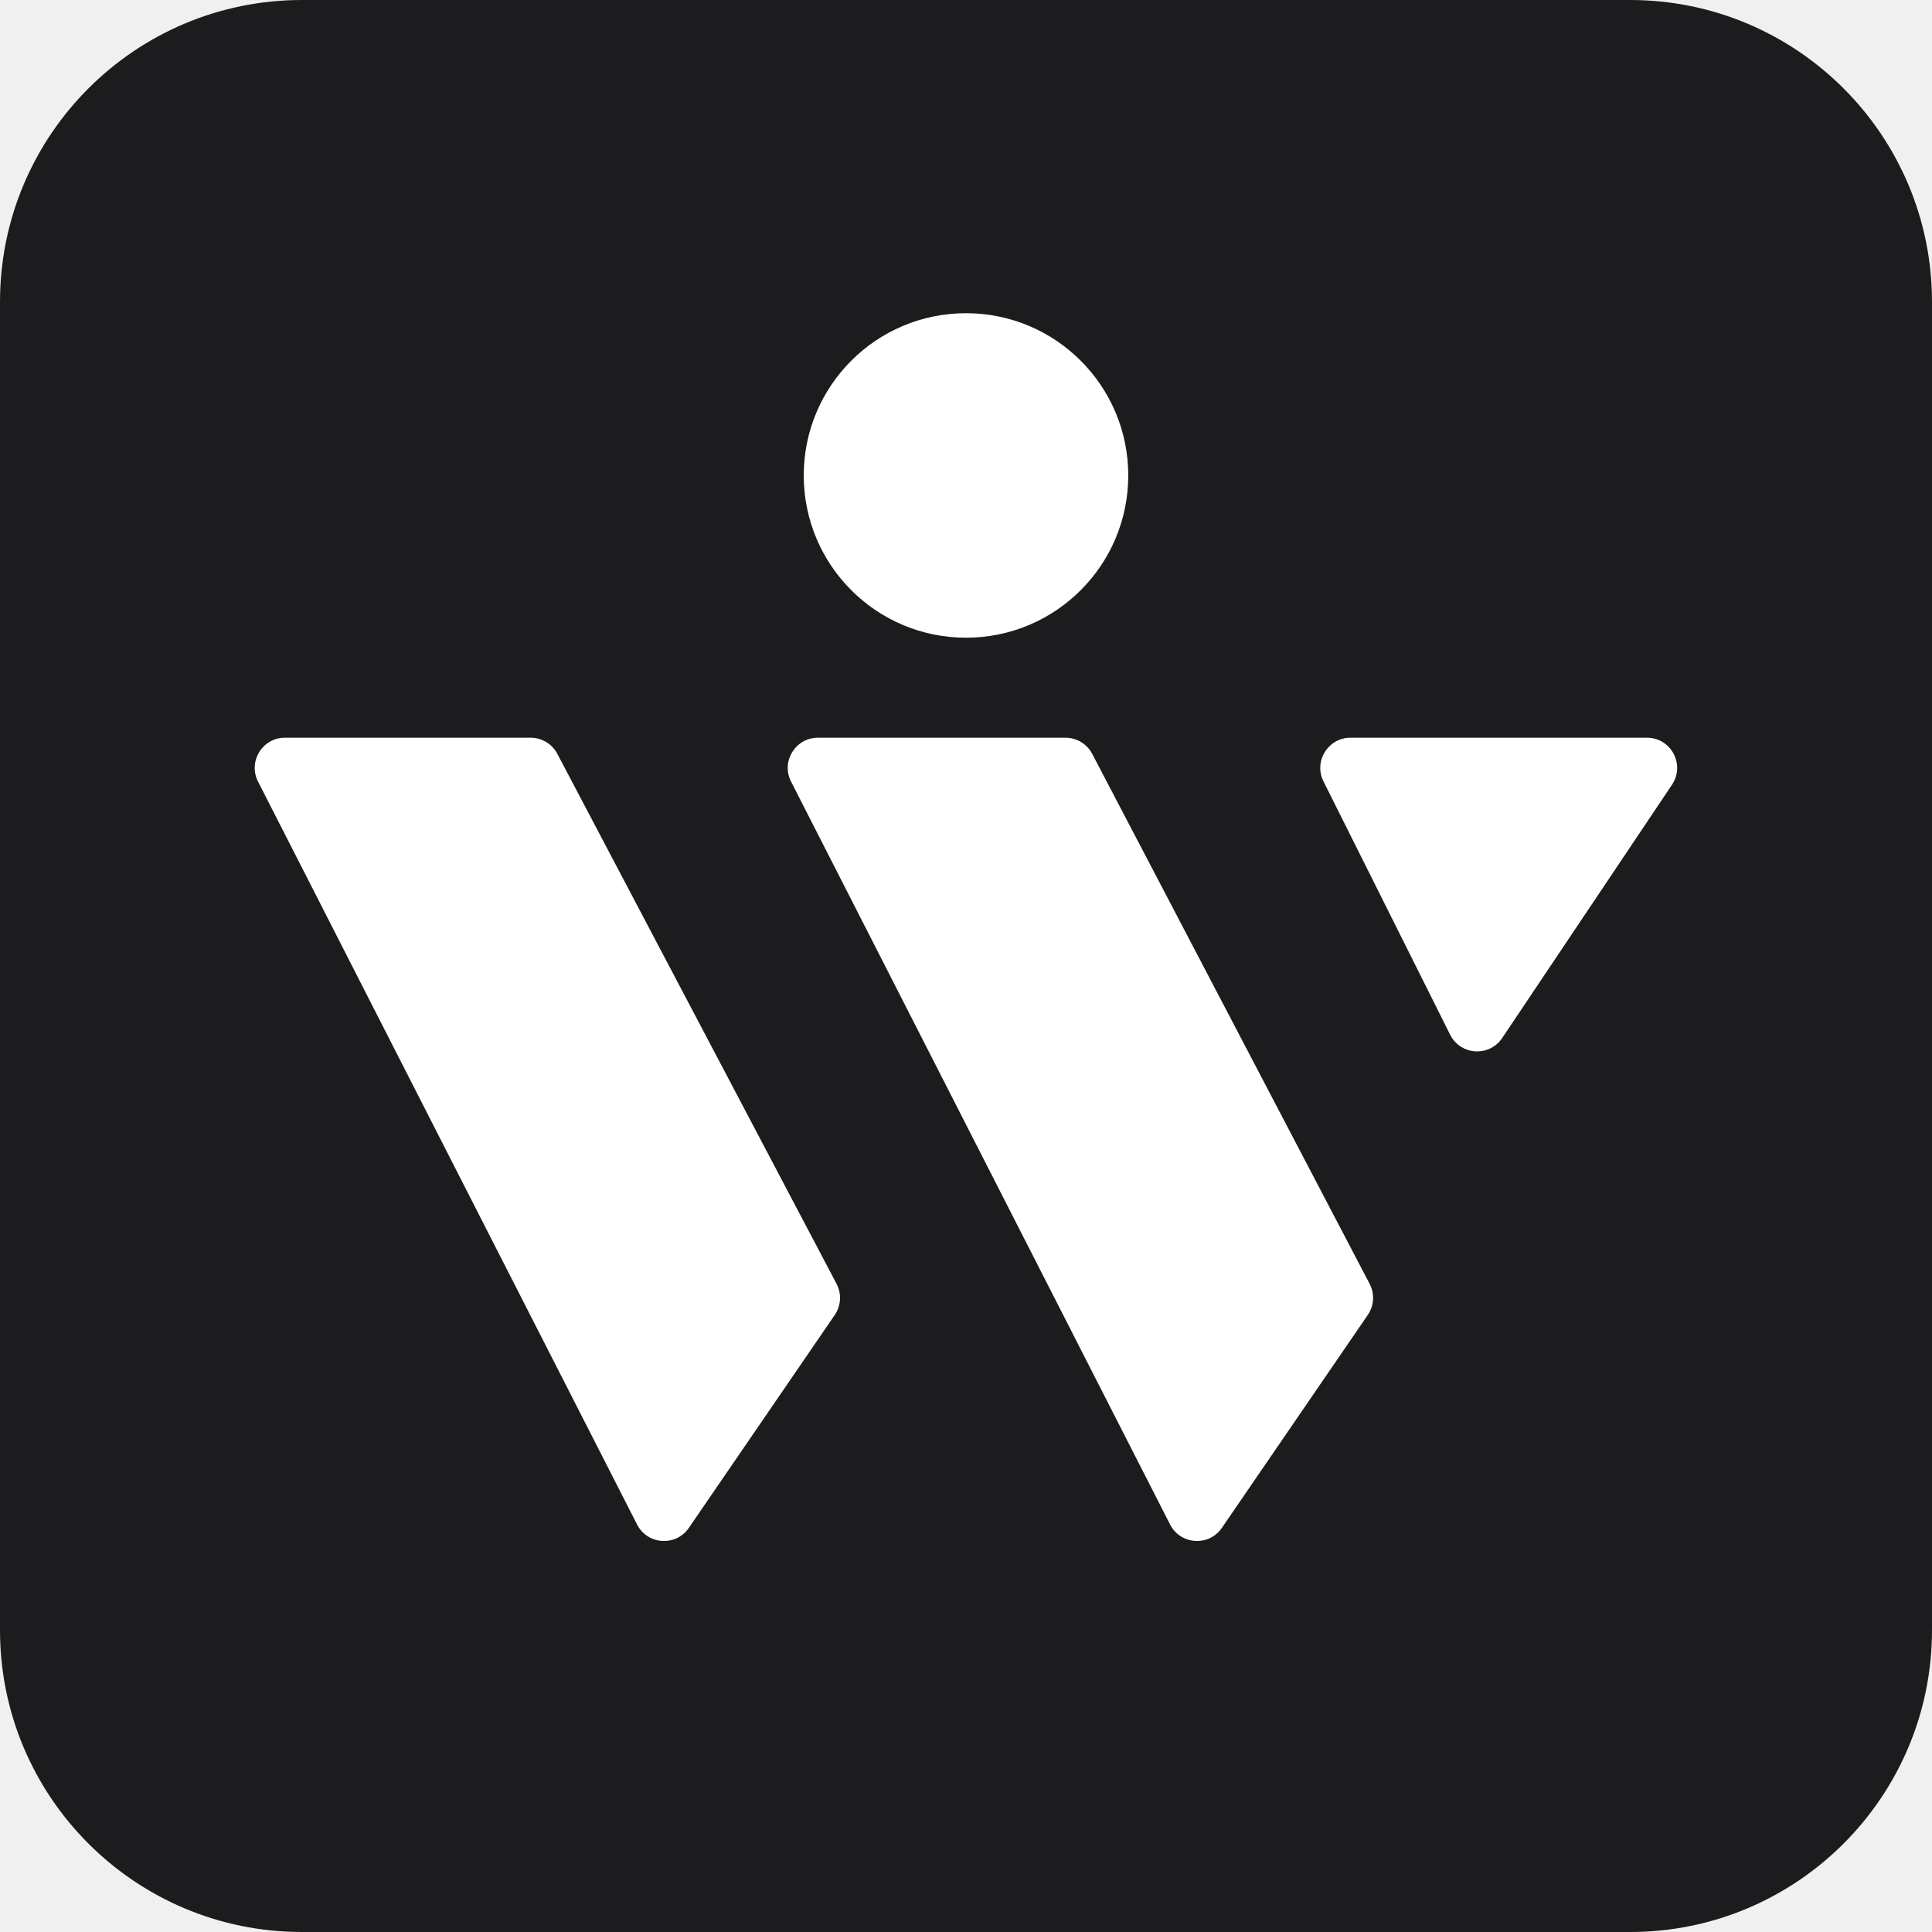
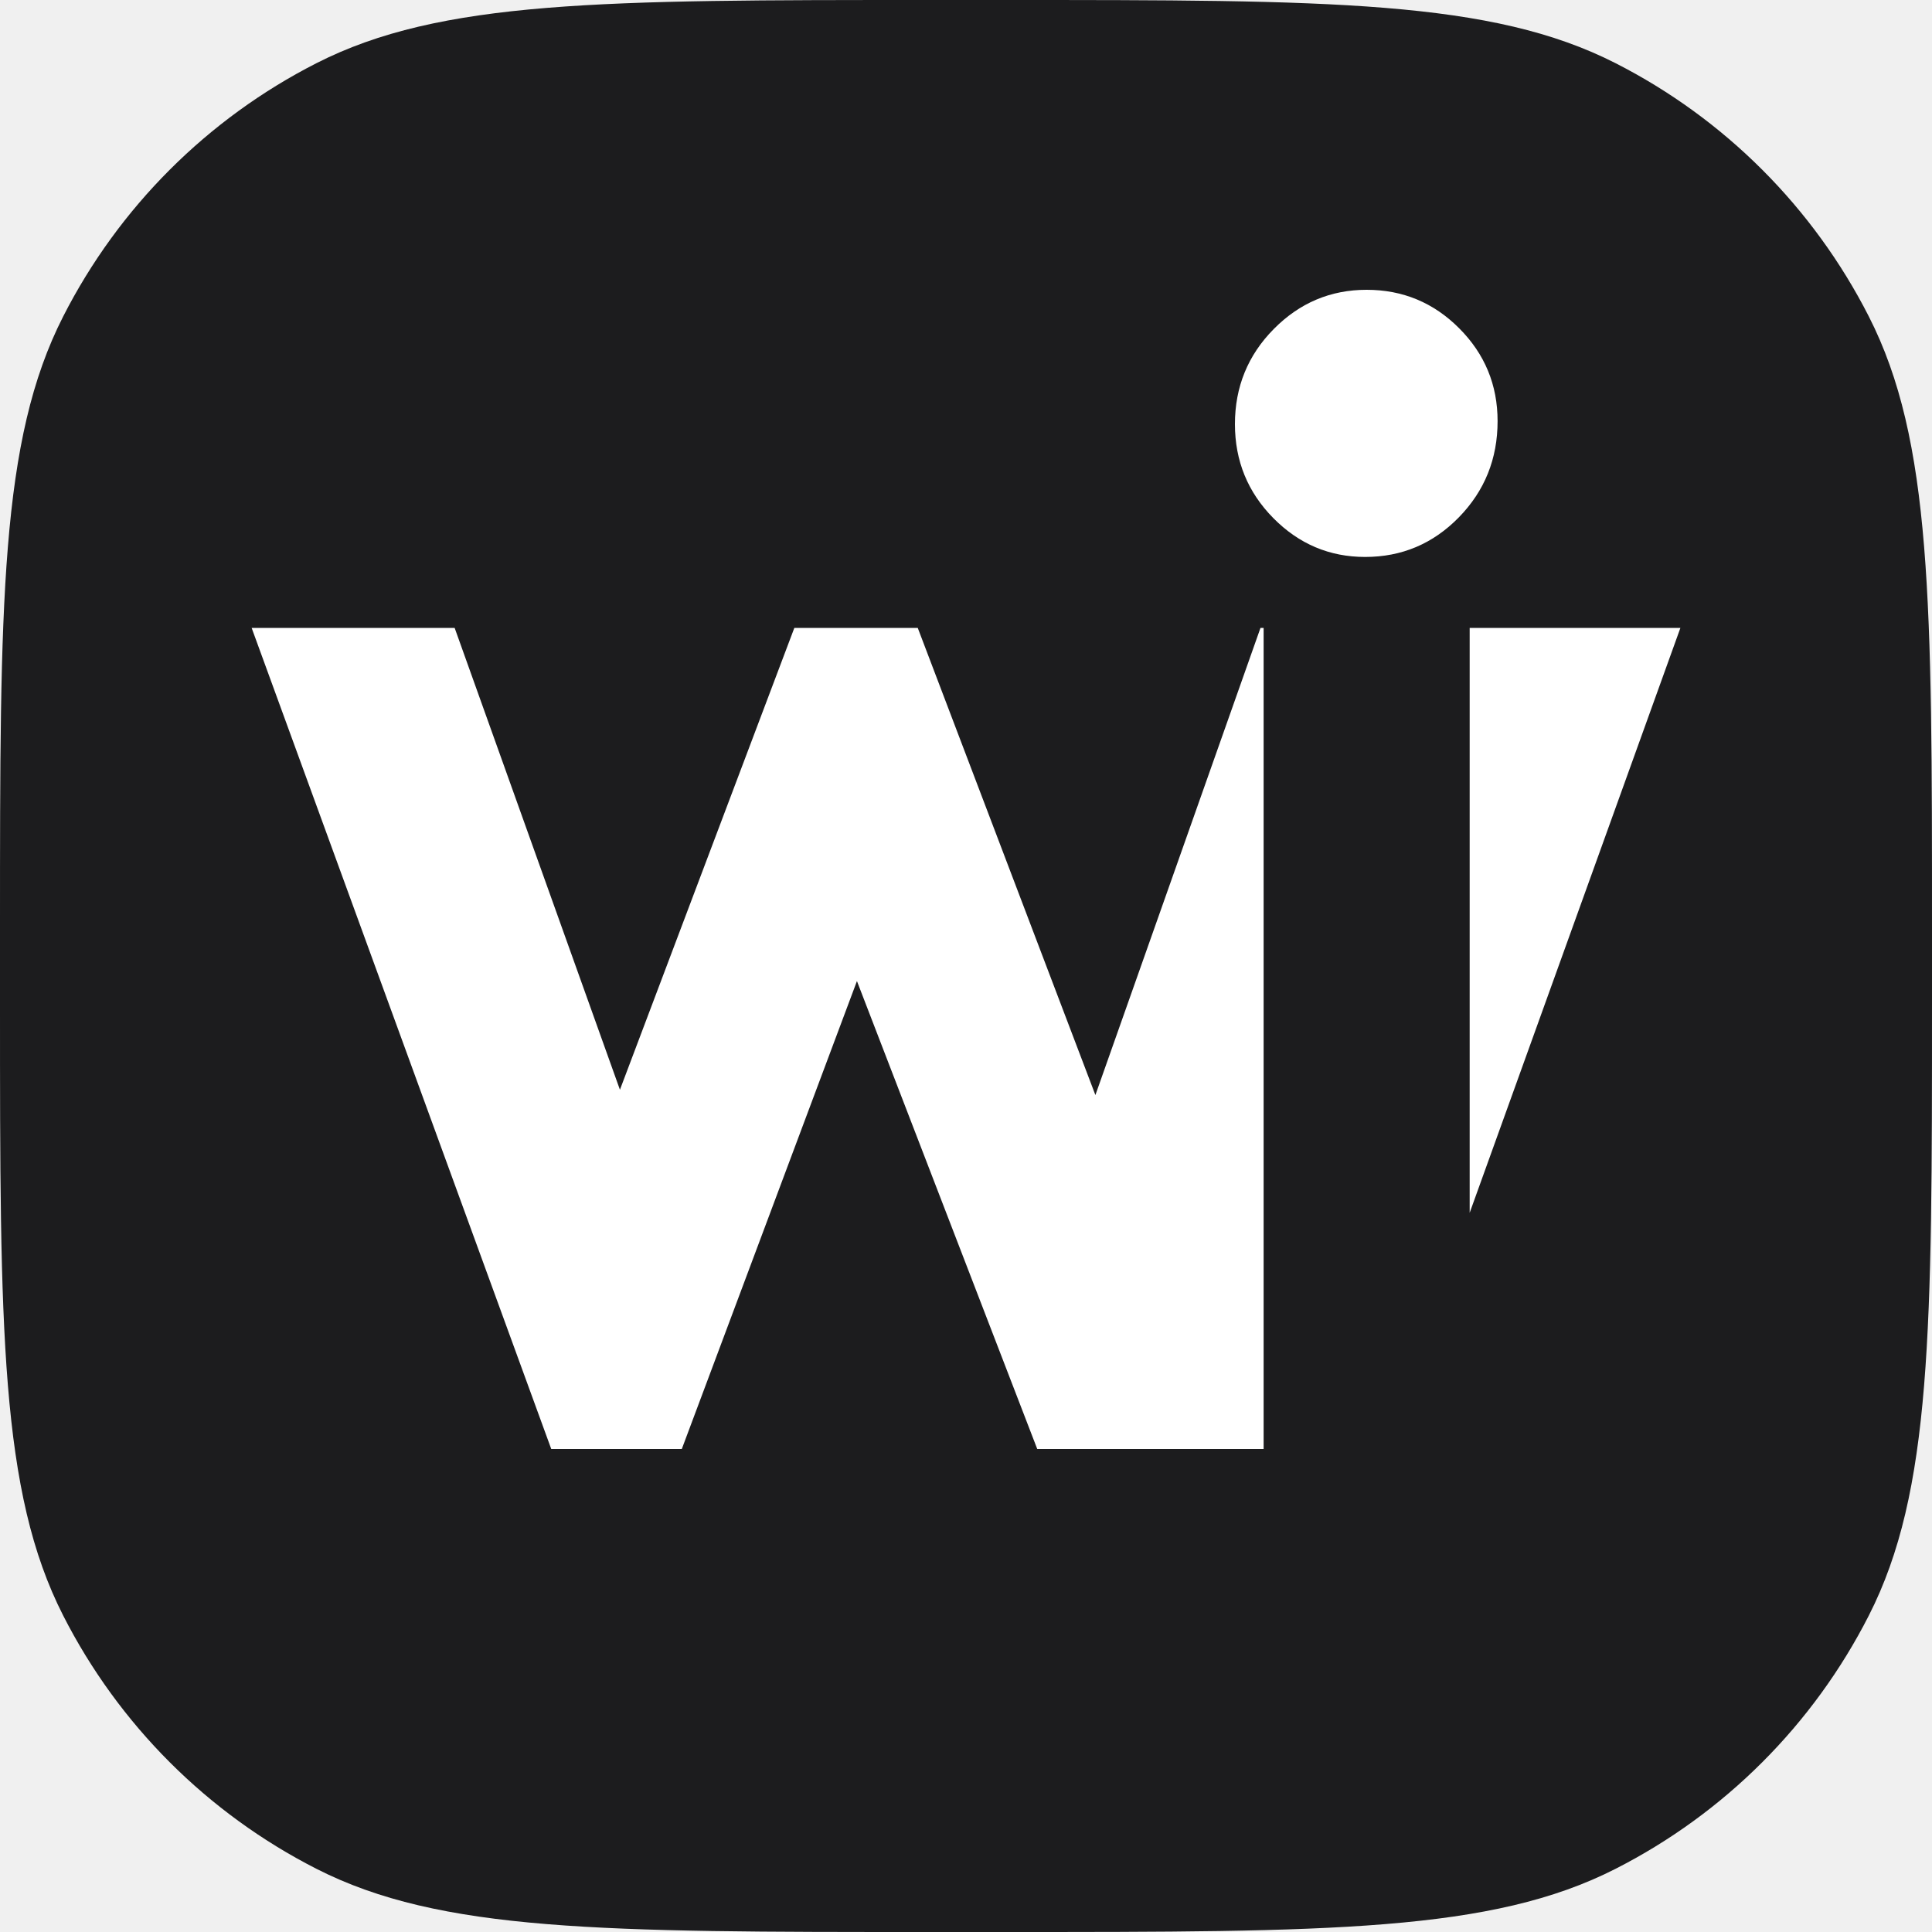
- <svg xmlns="http://www.w3.org/2000/svg" width="512" height="512" viewBox="0 0 512 512" fill="none">
-   <rect width="512" height="512" rx="80" fill="#1C1C1E" />
-   <path d="M140.62 195.5H75.511C69.535 195.5 65.669 201.813 68.385 207.136L168.831 404.011C171.589 409.417 179.126 409.904 182.556 404.898L221.219 348.481C222.898 346.033 223.082 342.856 221.698 340.23L147.698 199.771C146.314 197.144 143.589 195.5 140.62 195.5Z" fill="white" />
-   <path d="M310.085 404.011L209.639 207.136C206.923 201.813 210.789 195.5 216.765 195.5H282.36C285.337 195.5 288.067 197.153 289.448 199.79L362.97 340.237C364.344 342.86 364.156 346.027 362.482 348.469L323.811 404.898C320.38 409.904 312.843 409.417 310.085 404.011Z" fill="white" />
-   <path d="M436.454 195.5H357.892C351.945 195.5 348.077 201.758 350.737 207.078L384.301 274.206C387.044 279.692 394.686 280.177 398.101 275.083L443.099 207.954C446.662 202.639 442.853 195.5 436.454 195.5Z" fill="white" />
-   <path d="M299 126C299 149.748 279.748 169 256 169C232.252 169 213 149.748 213 126C213 102.252 232.252 83 256 83C279.748 83 299 102.252 299 126Z" fill="white" />
+ <svg xmlns="http://www.w3.org/2000/svg" width="40" height="40" viewBox="0 0 40 40" fill="none">
+   <path d="M0 19.2C0 12.479 0 9.119 1.308 6.552C2.458 4.294 4.294 2.458 6.552 1.308C9.119 0 12.479 0 19.2 0H20.8C27.521 0 30.881 0 33.448 1.308C35.706 2.458 37.542 4.294 38.692 6.552C40 9.119 40 12.479 40 19.2V20.8C40 27.521 40 30.881 38.692 33.448C37.542 35.706 35.706 37.542 33.448 38.692C30.881 40 27.521 40 20.8 40H19.2C12.479 40 9.119 40 6.552 38.692C4.294 37.542 2.458 35.706 1.308 33.448C0 30.881 0 27.521 0 20.8V19.2Z" fill="#1C1C1E" />
+   <path d="M26.371 6.813C26.906 6.271 27.547 6 28.295 6C29.043 6 29.682 6.266 30.211 6.797C30.741 7.328 31.006 7.969 31.006 8.719C31.006 9.5 30.738 10.164 30.204 10.711C29.669 11.258 29.022 11.531 28.264 11.531C27.526 11.531 26.893 11.263 26.363 10.727C25.833 10.19 25.568 9.542 25.568 8.781C25.568 8.011 25.836 7.354 26.371 6.813Z" fill="white" />
+   <path d="M30.428 25.11V13H34.791L30.428 25.11Z" fill="white" />
+   <path d="M9.413 13L12.835 22.562L16.446 13H19.001L22.679 22.672L26.097 13H26.162V30H21.475L17.742 20.312L14.116 30H11.413L5.21 13H9.413Z" fill="white" />
</svg>
